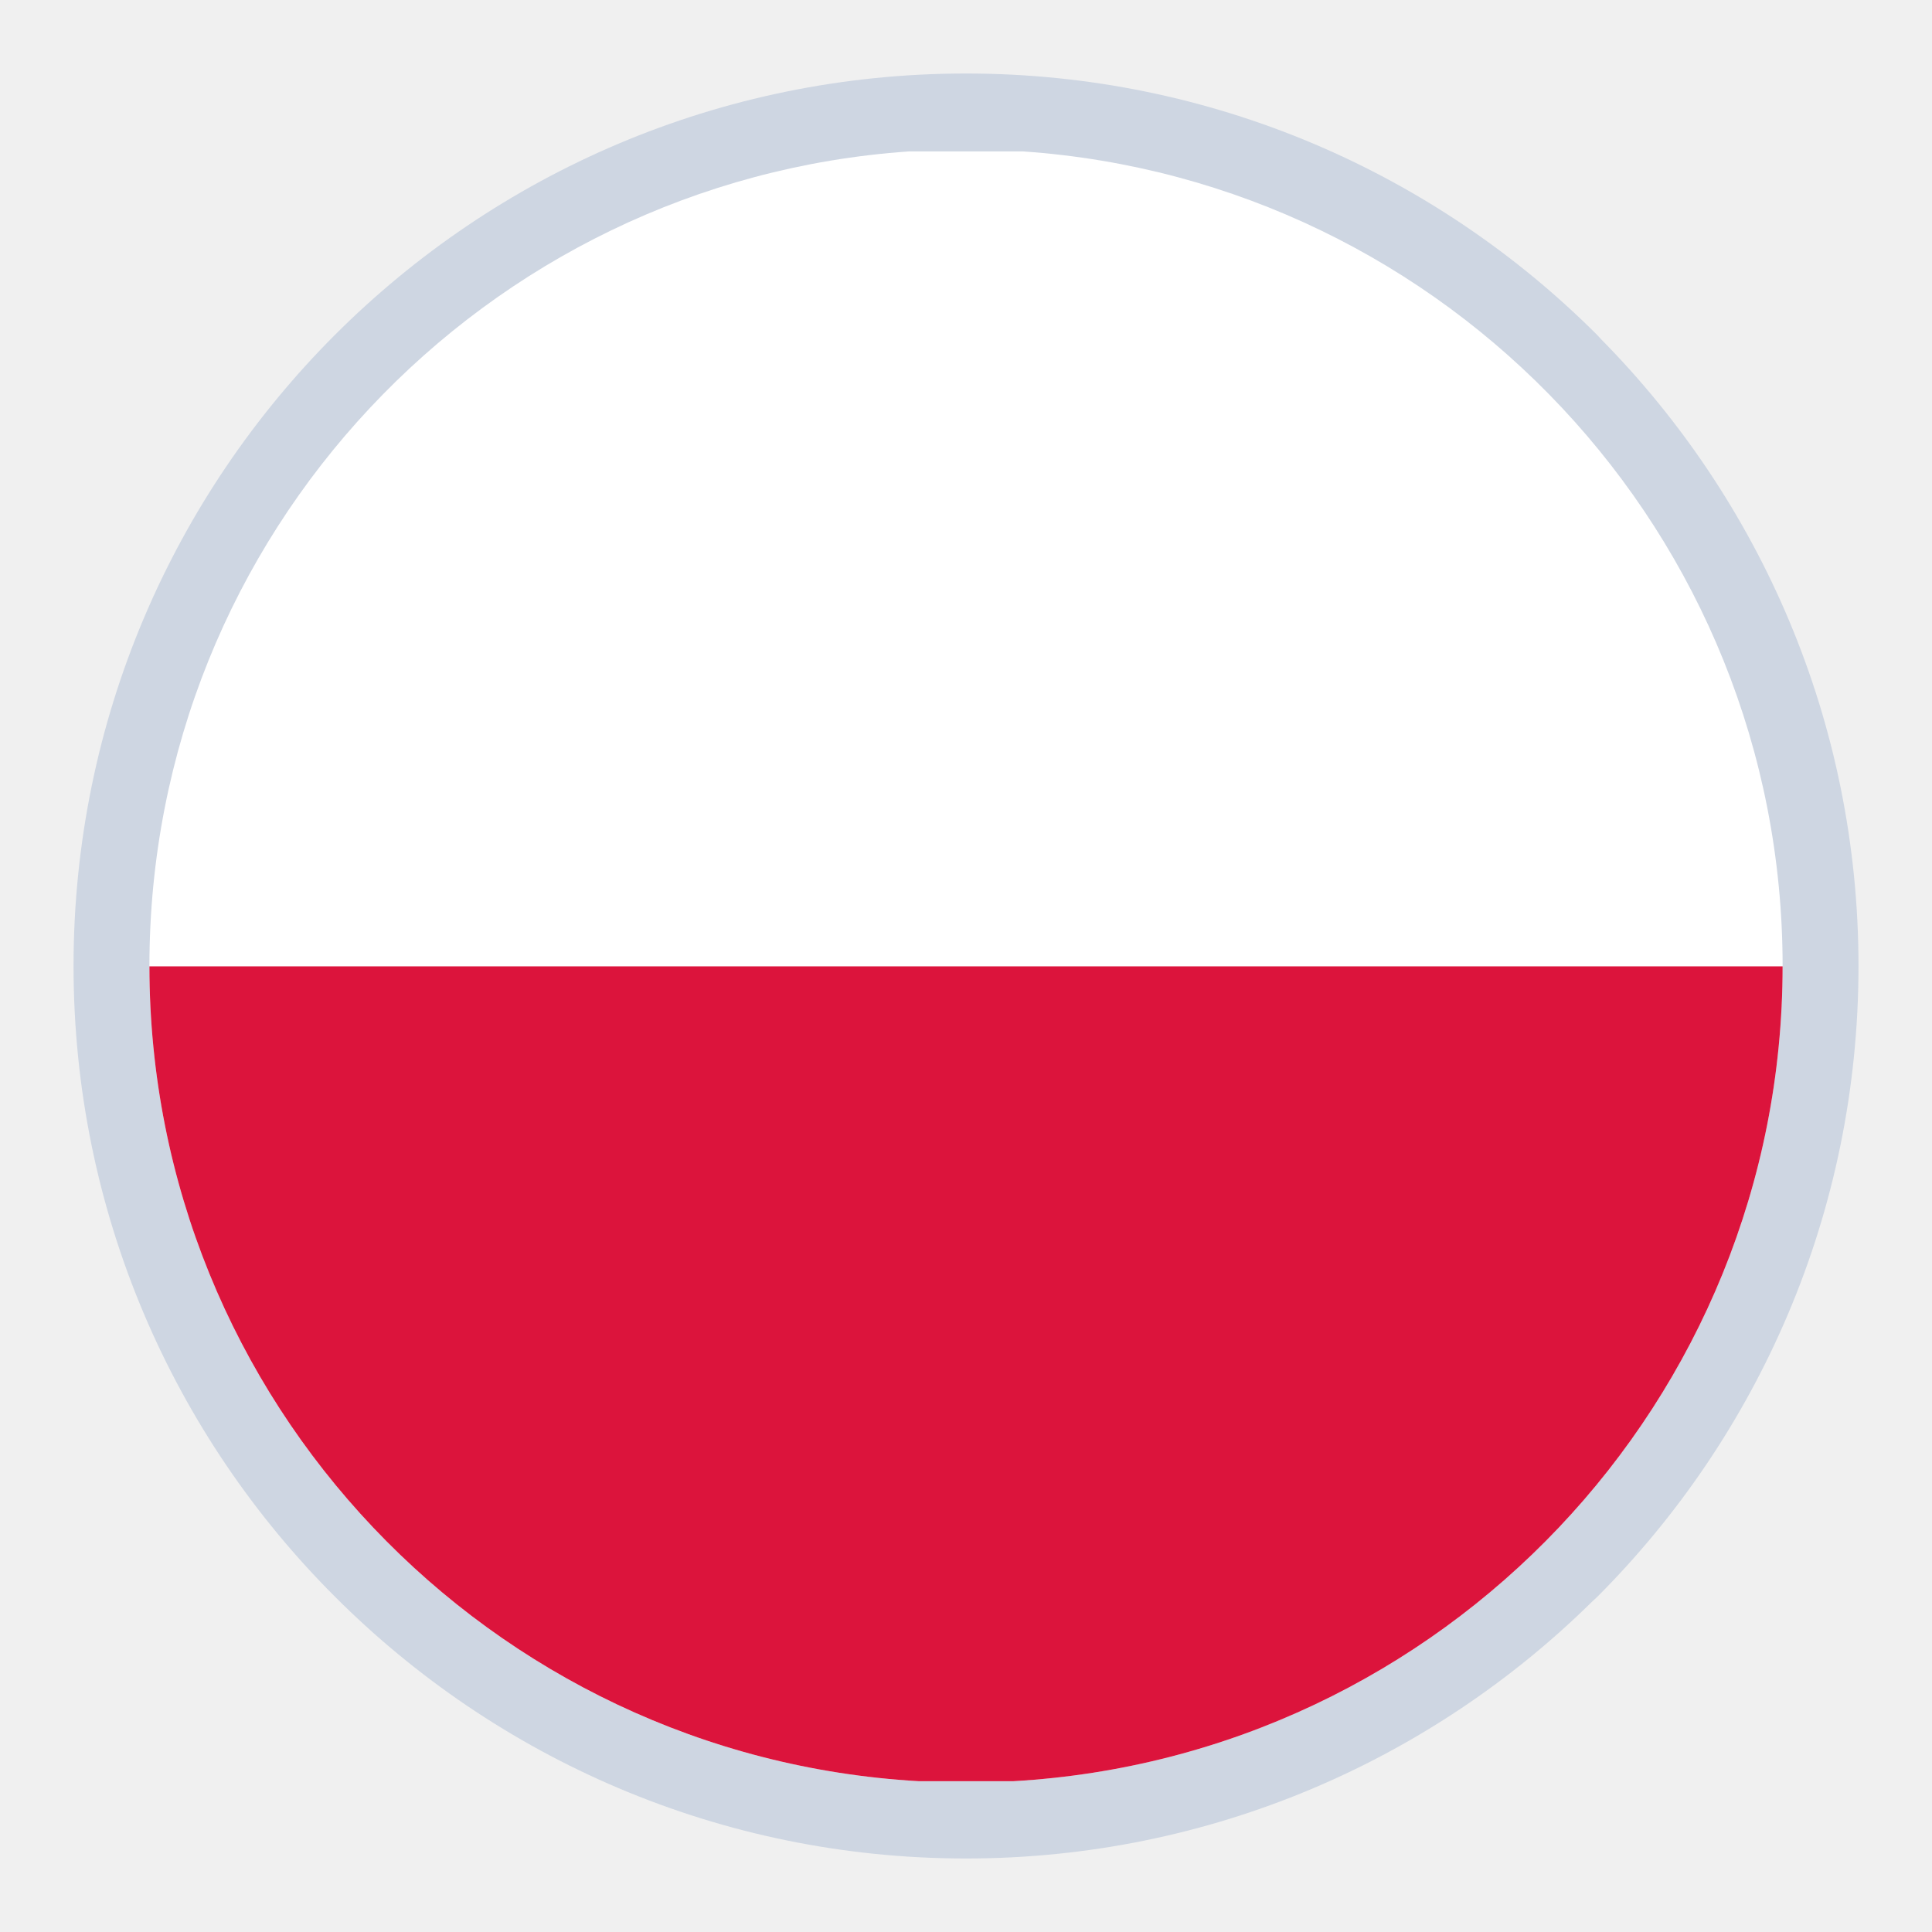
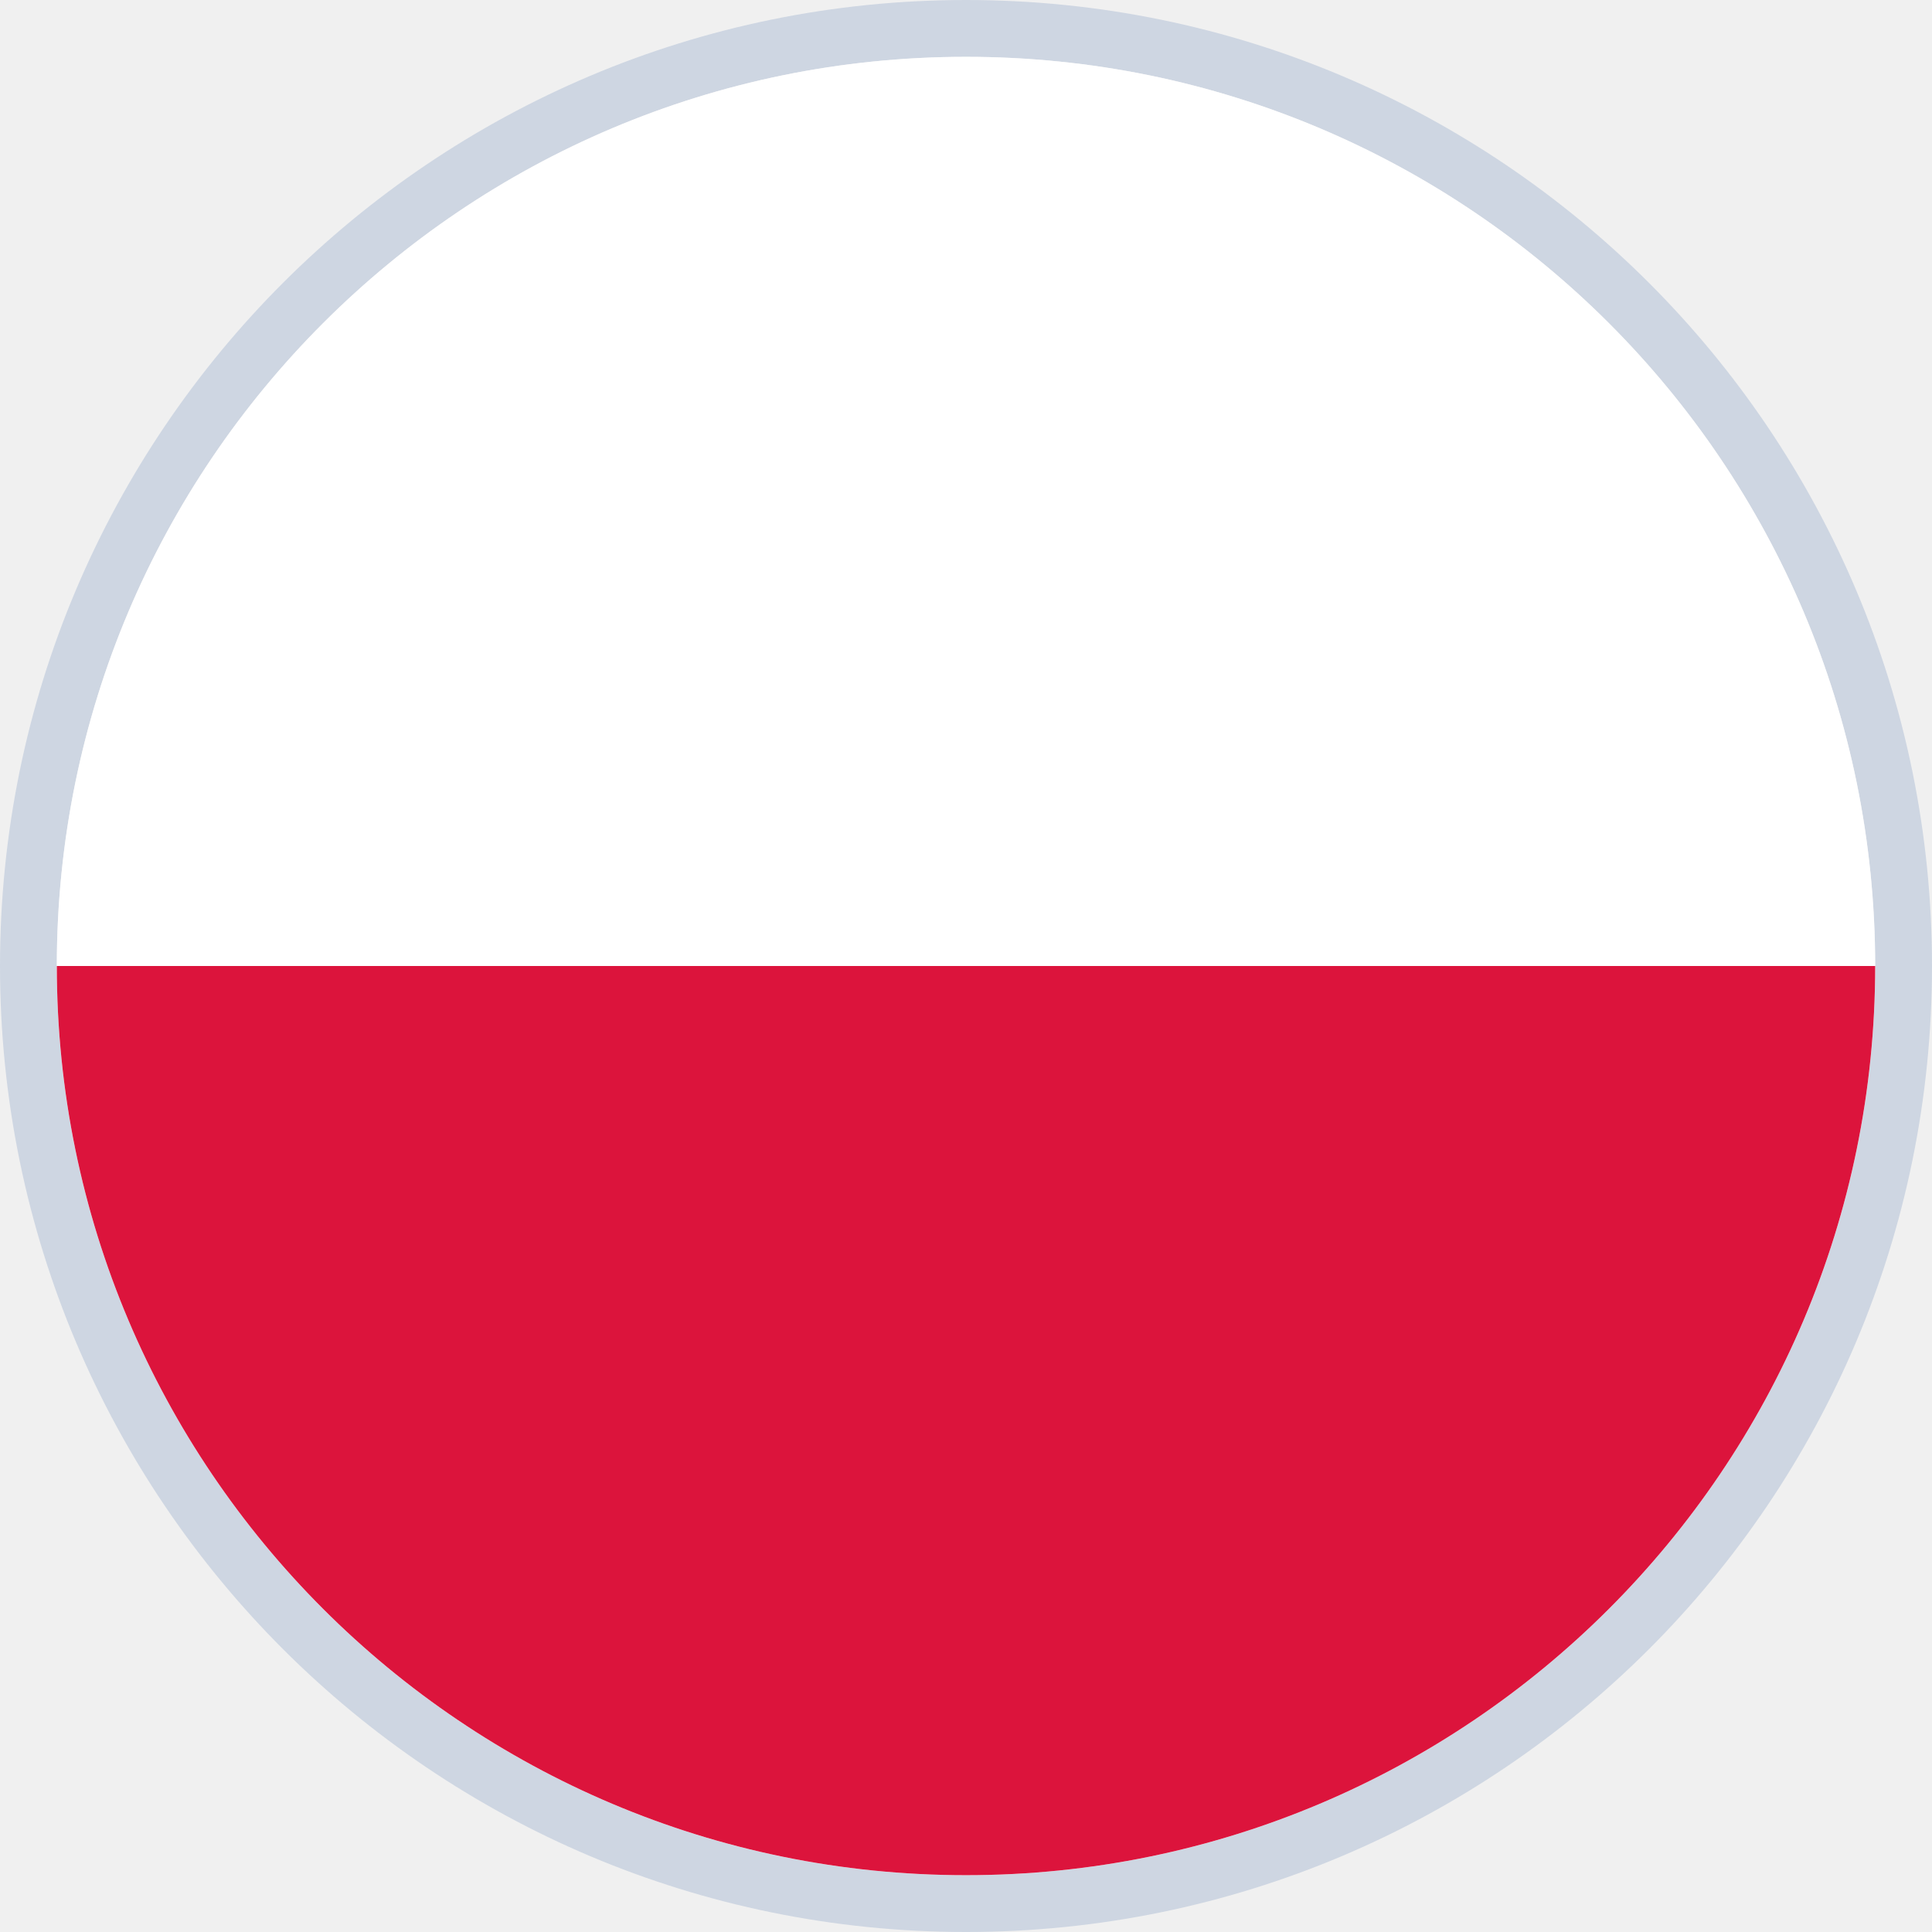
- <svg xmlns="http://www.w3.org/2000/svg" shape-rendering="geometricPrecision" text-rendering="geometricPrecision" image-rendering="optimizeQuality" fill-rule="evenodd" clip-rule="evenodd" viewBox="0 0 512 512" width="21px" height="21px">
-   <g fill-rule="nonzero">
-     <path fill="#CED6E2" d="M256 19.48c65.3 0 124.46 26.48 167.25 69.27l1.09 1.18c42.14 42.71 68.18 101.37 68.18 166.06 0 65.31-26.5 124.46-69.29 167.25l-1.18 1.09c-42.73 42.16-101.4 68.19-166.05 68.19-65.23 0-124.37-26.51-167.18-69.33-42.84-42.74-69.33-101.89-69.33-167.2 0-65.31 26.48-124.45 69.27-167.24C131.55 45.96 190.7 19.48 256 19.48z" />
-     <path fill="#fff" d="M243.37 472.03h25.27c113.64-6.54 203.77-100.76 203.77-216.04 0-114.41-88.83-208.09-201.27-215.86h-30.28C128.43 47.9 39.6 141.58 39.6 255.99c0 115.28 90.13 209.5 203.77 216.04z" />
-     <path fill="#dc143c" d="M243.37 472.03h25.27c113.61-6.54 203.72-100.72 203.77-215.94H39.6c.05 115.22 90.16 209.4 203.77 215.94z" />
+ <svg xmlns="http://www.w3.org/2000/svg" xmlns:xlink="http://www.w3.org/1999/xlink" width="34px" height="34px" viewBox="0 0 34 34" version="1.1">
+   <defs>
+     <circle id="path-1" cx="16" cy="16" r="16" />
+   </defs>
+   <g id="Page-1" stroke="none" stroke-width="1" fill="none" fill-rule="evenodd">
+     <g id="pl" transform="translate(1, 1)">
+       <clipPath id="mask-2" fill="white">
+         <use xlink:href="#path-1" />
+       </clipPath>
+       <circle stroke="#CED6E2" cx="16" cy="16" r="16.5" />
+       <g id="pl-flag" clip-path="url(#mask-2)">
+         <polygon id="Path" fill="#FFFFFF" points="32 32 0 32 0 0 32 0" />
+         <polygon id="Path" fill="#DC143C" points="32 32 0 32 0 16 32 16" />
+       </g>
+     </g>
  </g>
</svg>
